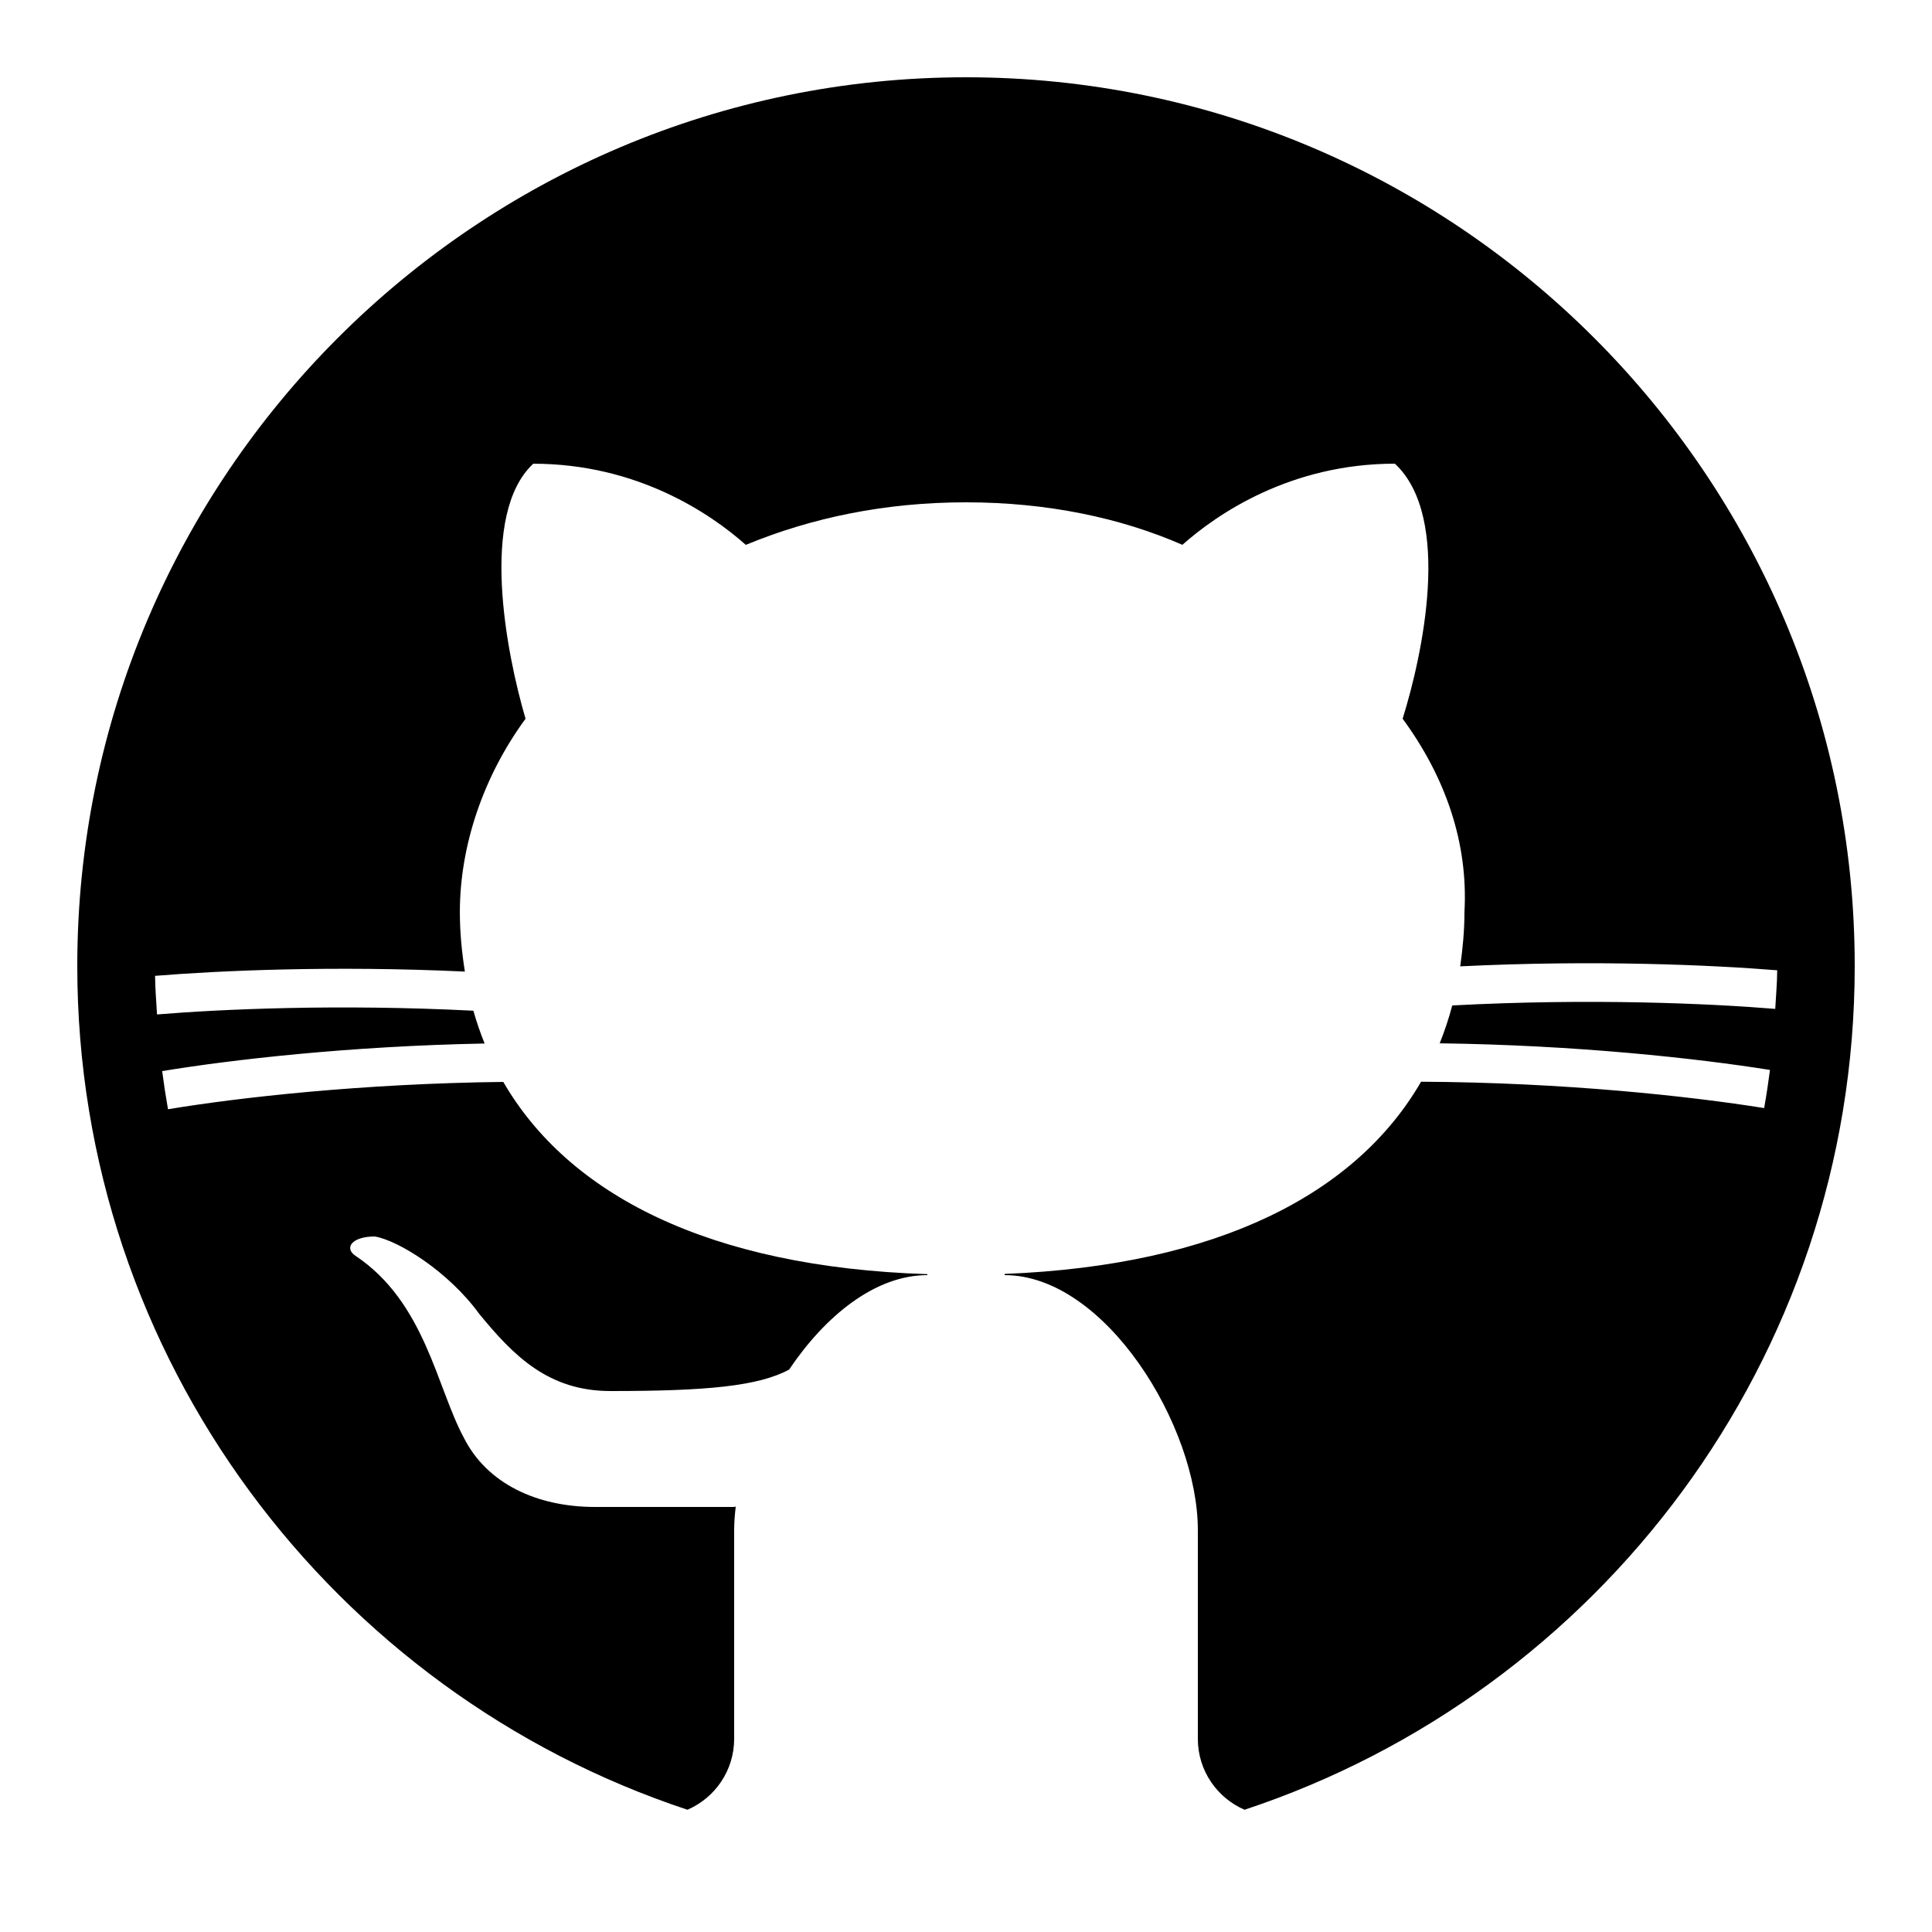
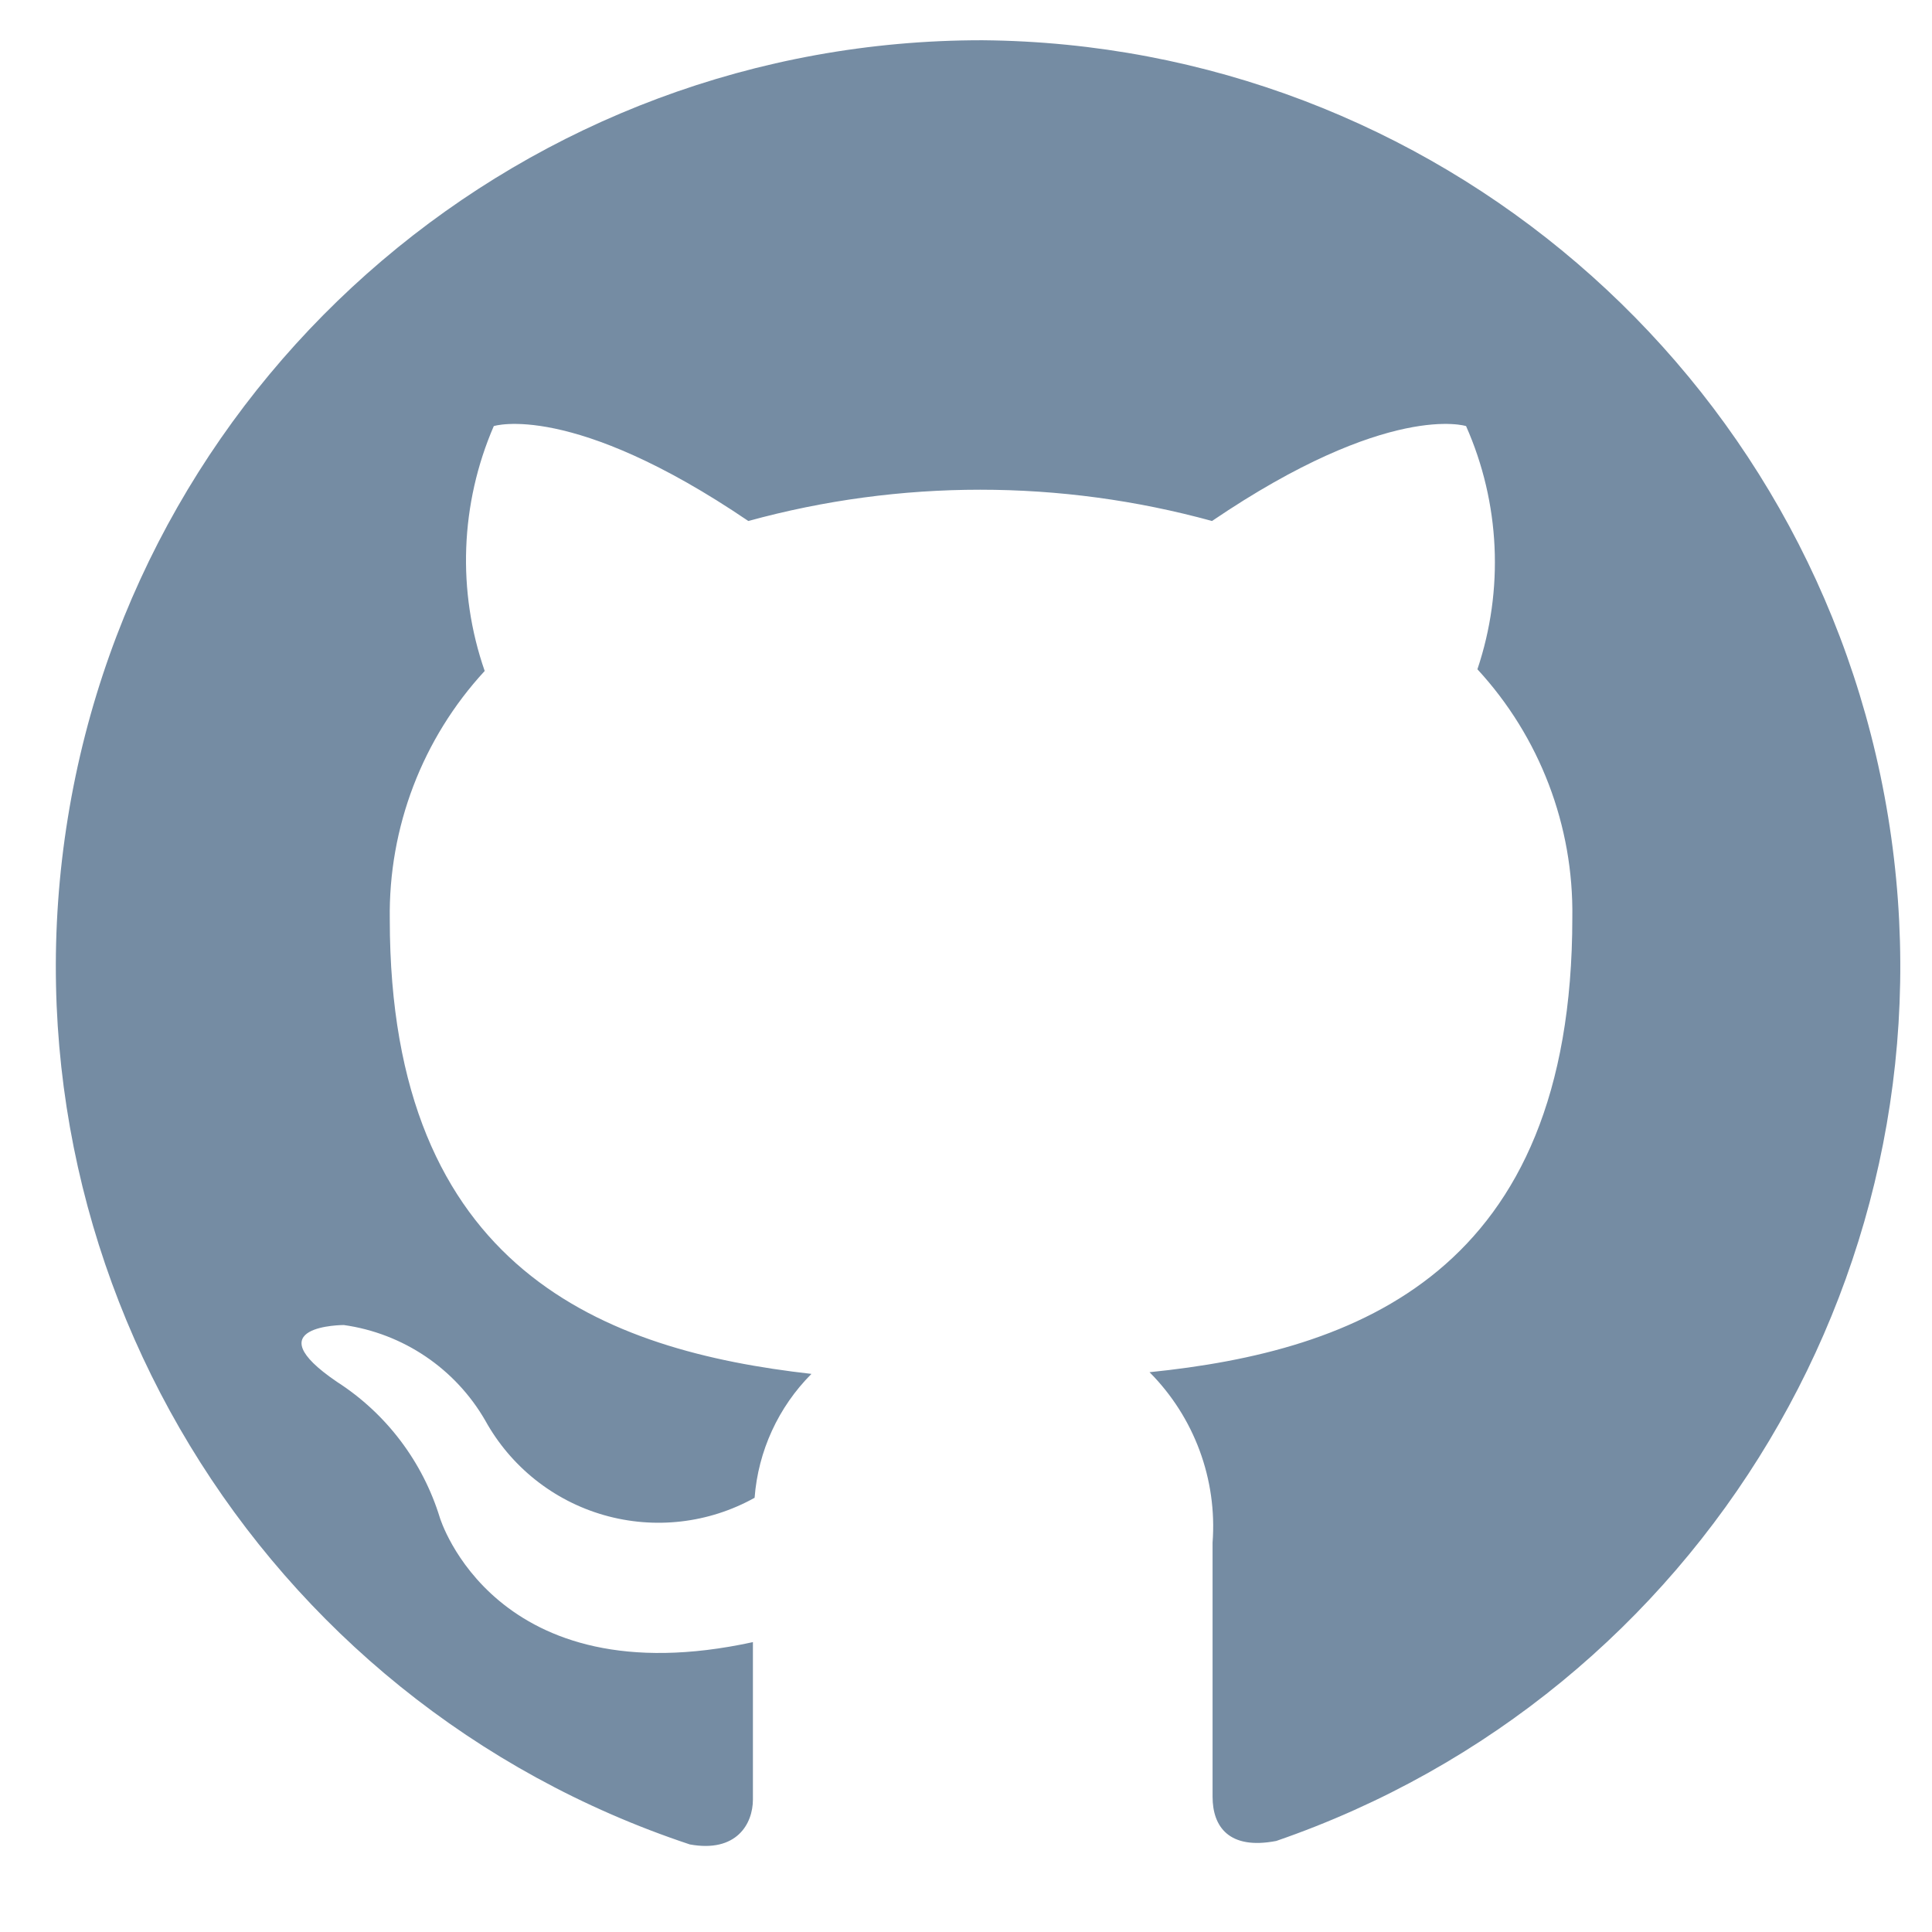
- <svg xmlns="http://www.w3.org/2000/svg" viewBox="0 0 50 50" width="50px" height="50px">
-   <path d="M17.791,46.836C18.502,46.53,19,45.823,19,45v-5.4c0-0.197,0.016-0.402,0.041-0.61C19.027,38.994,19.014,38.997,19,39 c0,0-3,0-3.6,0c-1.5,0-2.8-0.6-3.4-1.8c-0.7-1.3-1-3.5-2.8-4.7C8.9,32.3,9.1,32,9.7,32c0.6,0.1,1.9,0.9,2.7,2c0.9,1.1,1.8,2,3.4,2 c2.487,0,3.82-0.125,4.622-0.555C21.356,34.056,22.649,33,24,33v-0.025c-5.668-0.182-9.289-2.066-10.975-4.975 c-3.665,0.042-6.856,0.405-8.677,0.707c-0.058-0.327-0.108-0.656-0.151-0.987c1.797-0.296,4.843-0.647,8.345-0.714 c-0.112-0.276-0.209-0.559-0.291-0.849c-3.511-0.178-6.541-0.039-8.187,0.097c-0.02-0.332-0.047-0.663-0.051-0.999 c1.649-0.135,4.597-0.27,8.018-0.111c-0.079-0.5-0.13-1.011-0.13-1.543c0-1.7,0.6-3.5,1.7-5c-0.5-1.7-1.2-5.3,0.2-6.6 c2.7,0,4.6,1.3,5.5,2.1C21,13.4,22.9,13,25,13s4,0.4,5.6,1.1c0.9-0.8,2.8-2.1,5.5-2.1c1.5,1.4,0.7,5,0.2,6.6c1.1,1.5,1.7,3.2,1.6,5 c0,0.484-0.045,0.951-0.11,1.409c3.499-0.172,6.527-0.034,8.204,0.102c-0.002,0.337-0.033,0.666-0.051,0.999 c-1.671-0.138-4.775-0.28-8.359-0.089c-0.089,0.336-0.197,0.663-0.325,0.98c3.546,0.046,6.665,0.389,8.548,0.689 c-0.043,0.332-0.093,0.661-0.151,0.987c-1.912-0.306-5.171-0.664-8.879-0.682C35.112,30.873,31.557,32.75,26,32.969V33 c2.6,0,5,3.9,5,6.6V45c0,0.823,0.498,1.53,1.209,1.836C41.37,43.804,48,35.164,48,25C48,12.318,37.683,2,25,2S2,12.318,2,25 C2,35.164,8.63,43.804,17.791,46.836z" />
+ <svg xmlns="http://www.w3.org/2000/svg" width="800px" height="800px" viewBox="0 -0.5 24 24" id="meteor-icon-kit__regular-github" fill="none">
+   <path fill-rule="evenodd" clip-rule="evenodd" d="M12.205 0C6.56 -0.006 1.746 4.086 0.843 9.658C-0.061 15.229 3.213 20.633 8.569 22.412C9.148 22.518 9.353 22.158 9.353 21.854C9.353 21.551 9.353 20.859 9.353 19.899C6.141 20.598 5.464 18.353 5.464 18.353C5.25 17.657 4.798 17.059 4.186 16.666C3.148 15.96 4.271 15.96 4.271 15.96C5.008 16.064 5.656 16.501 6.028 17.146C6.344 17.718 6.874 18.141 7.502 18.321C8.13 18.501 8.803 18.424 9.374 18.106C9.418 17.525 9.669 16.979 10.08 16.567C7.525 16.278 4.842 15.289 4.842 10.92C4.825 9.779 5.247 8.674 6.021 7.835C5.676 6.843 5.717 5.757 6.134 4.793C6.134 4.793 7.101 4.482 9.296 5.972C11.182 5.454 13.171 5.454 15.056 5.972C17.252 4.482 18.212 4.793 18.212 4.793C18.635 5.747 18.685 6.825 18.353 7.814C19.127 8.653 19.549 9.757 19.532 10.899C19.532 15.318 16.842 16.285 14.28 16.546C14.836 17.105 15.122 17.877 15.063 18.663C15.063 20.202 15.063 21.445 15.063 21.819C15.063 22.193 15.268 22.482 15.854 22.369C21.147 20.545 24.357 15.173 23.455 9.647C22.554 4.121 17.803 0.048 12.205 0z" fill="#758CA3" />
</svg>
